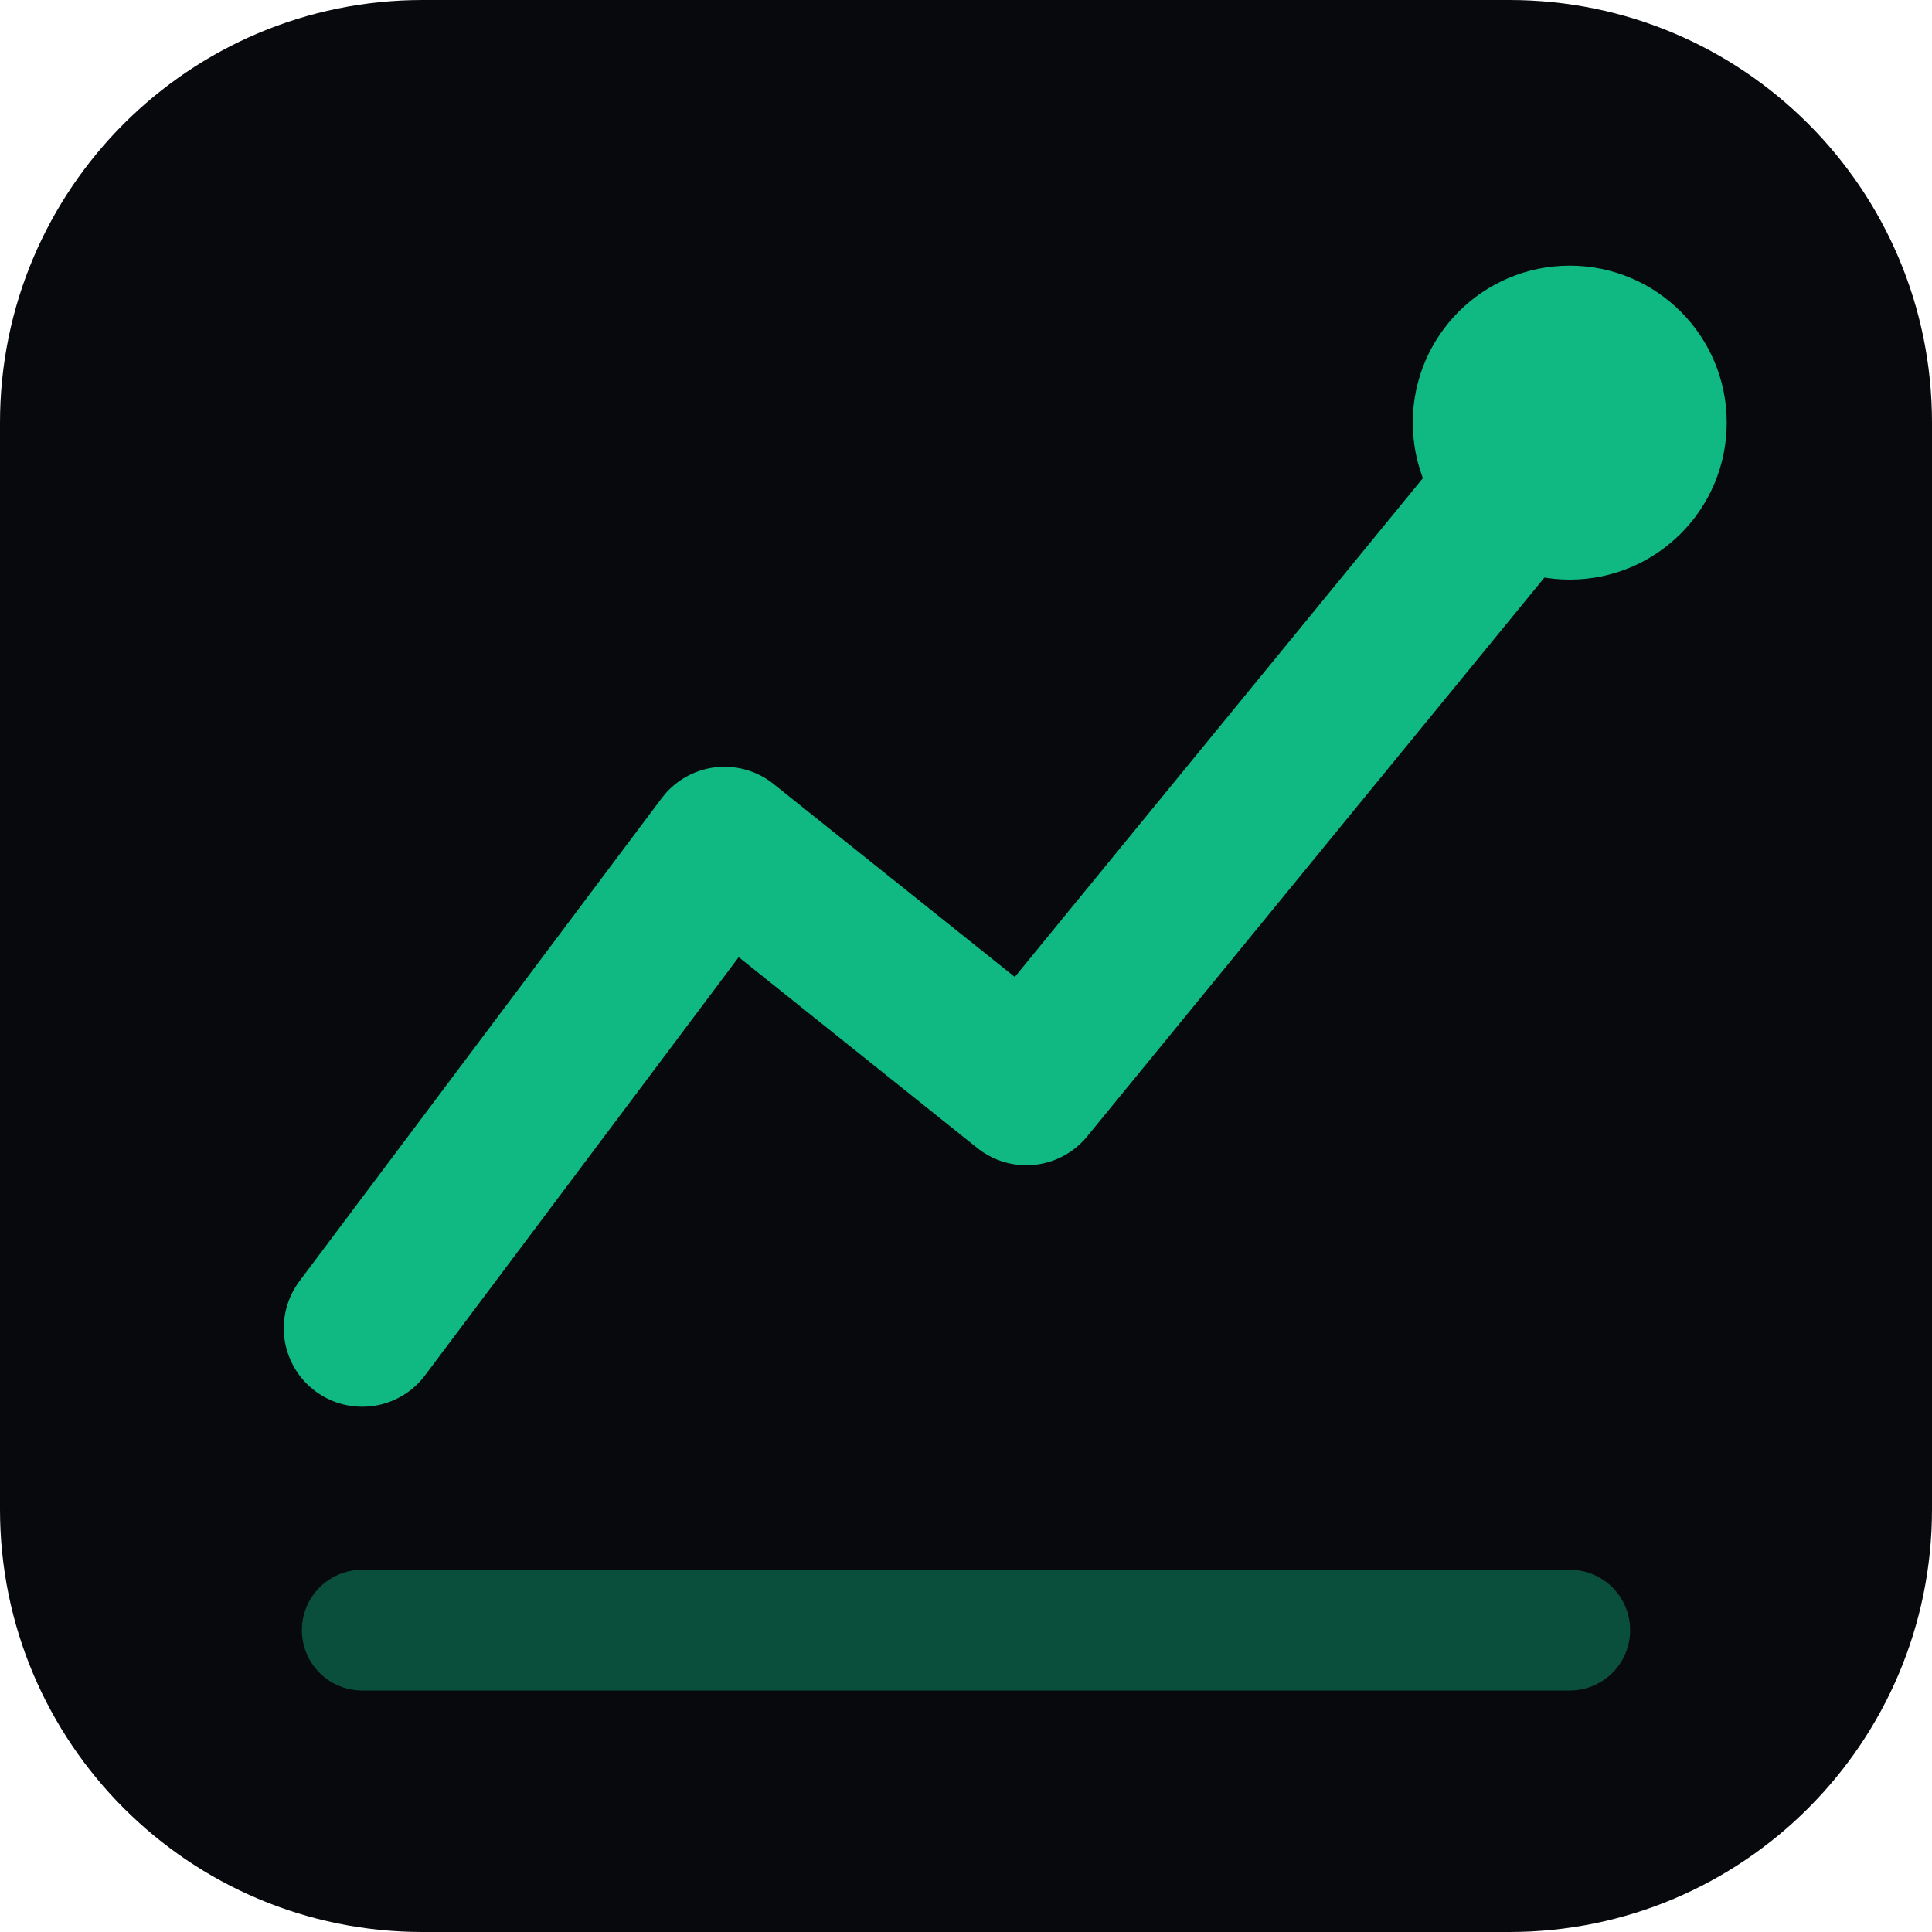
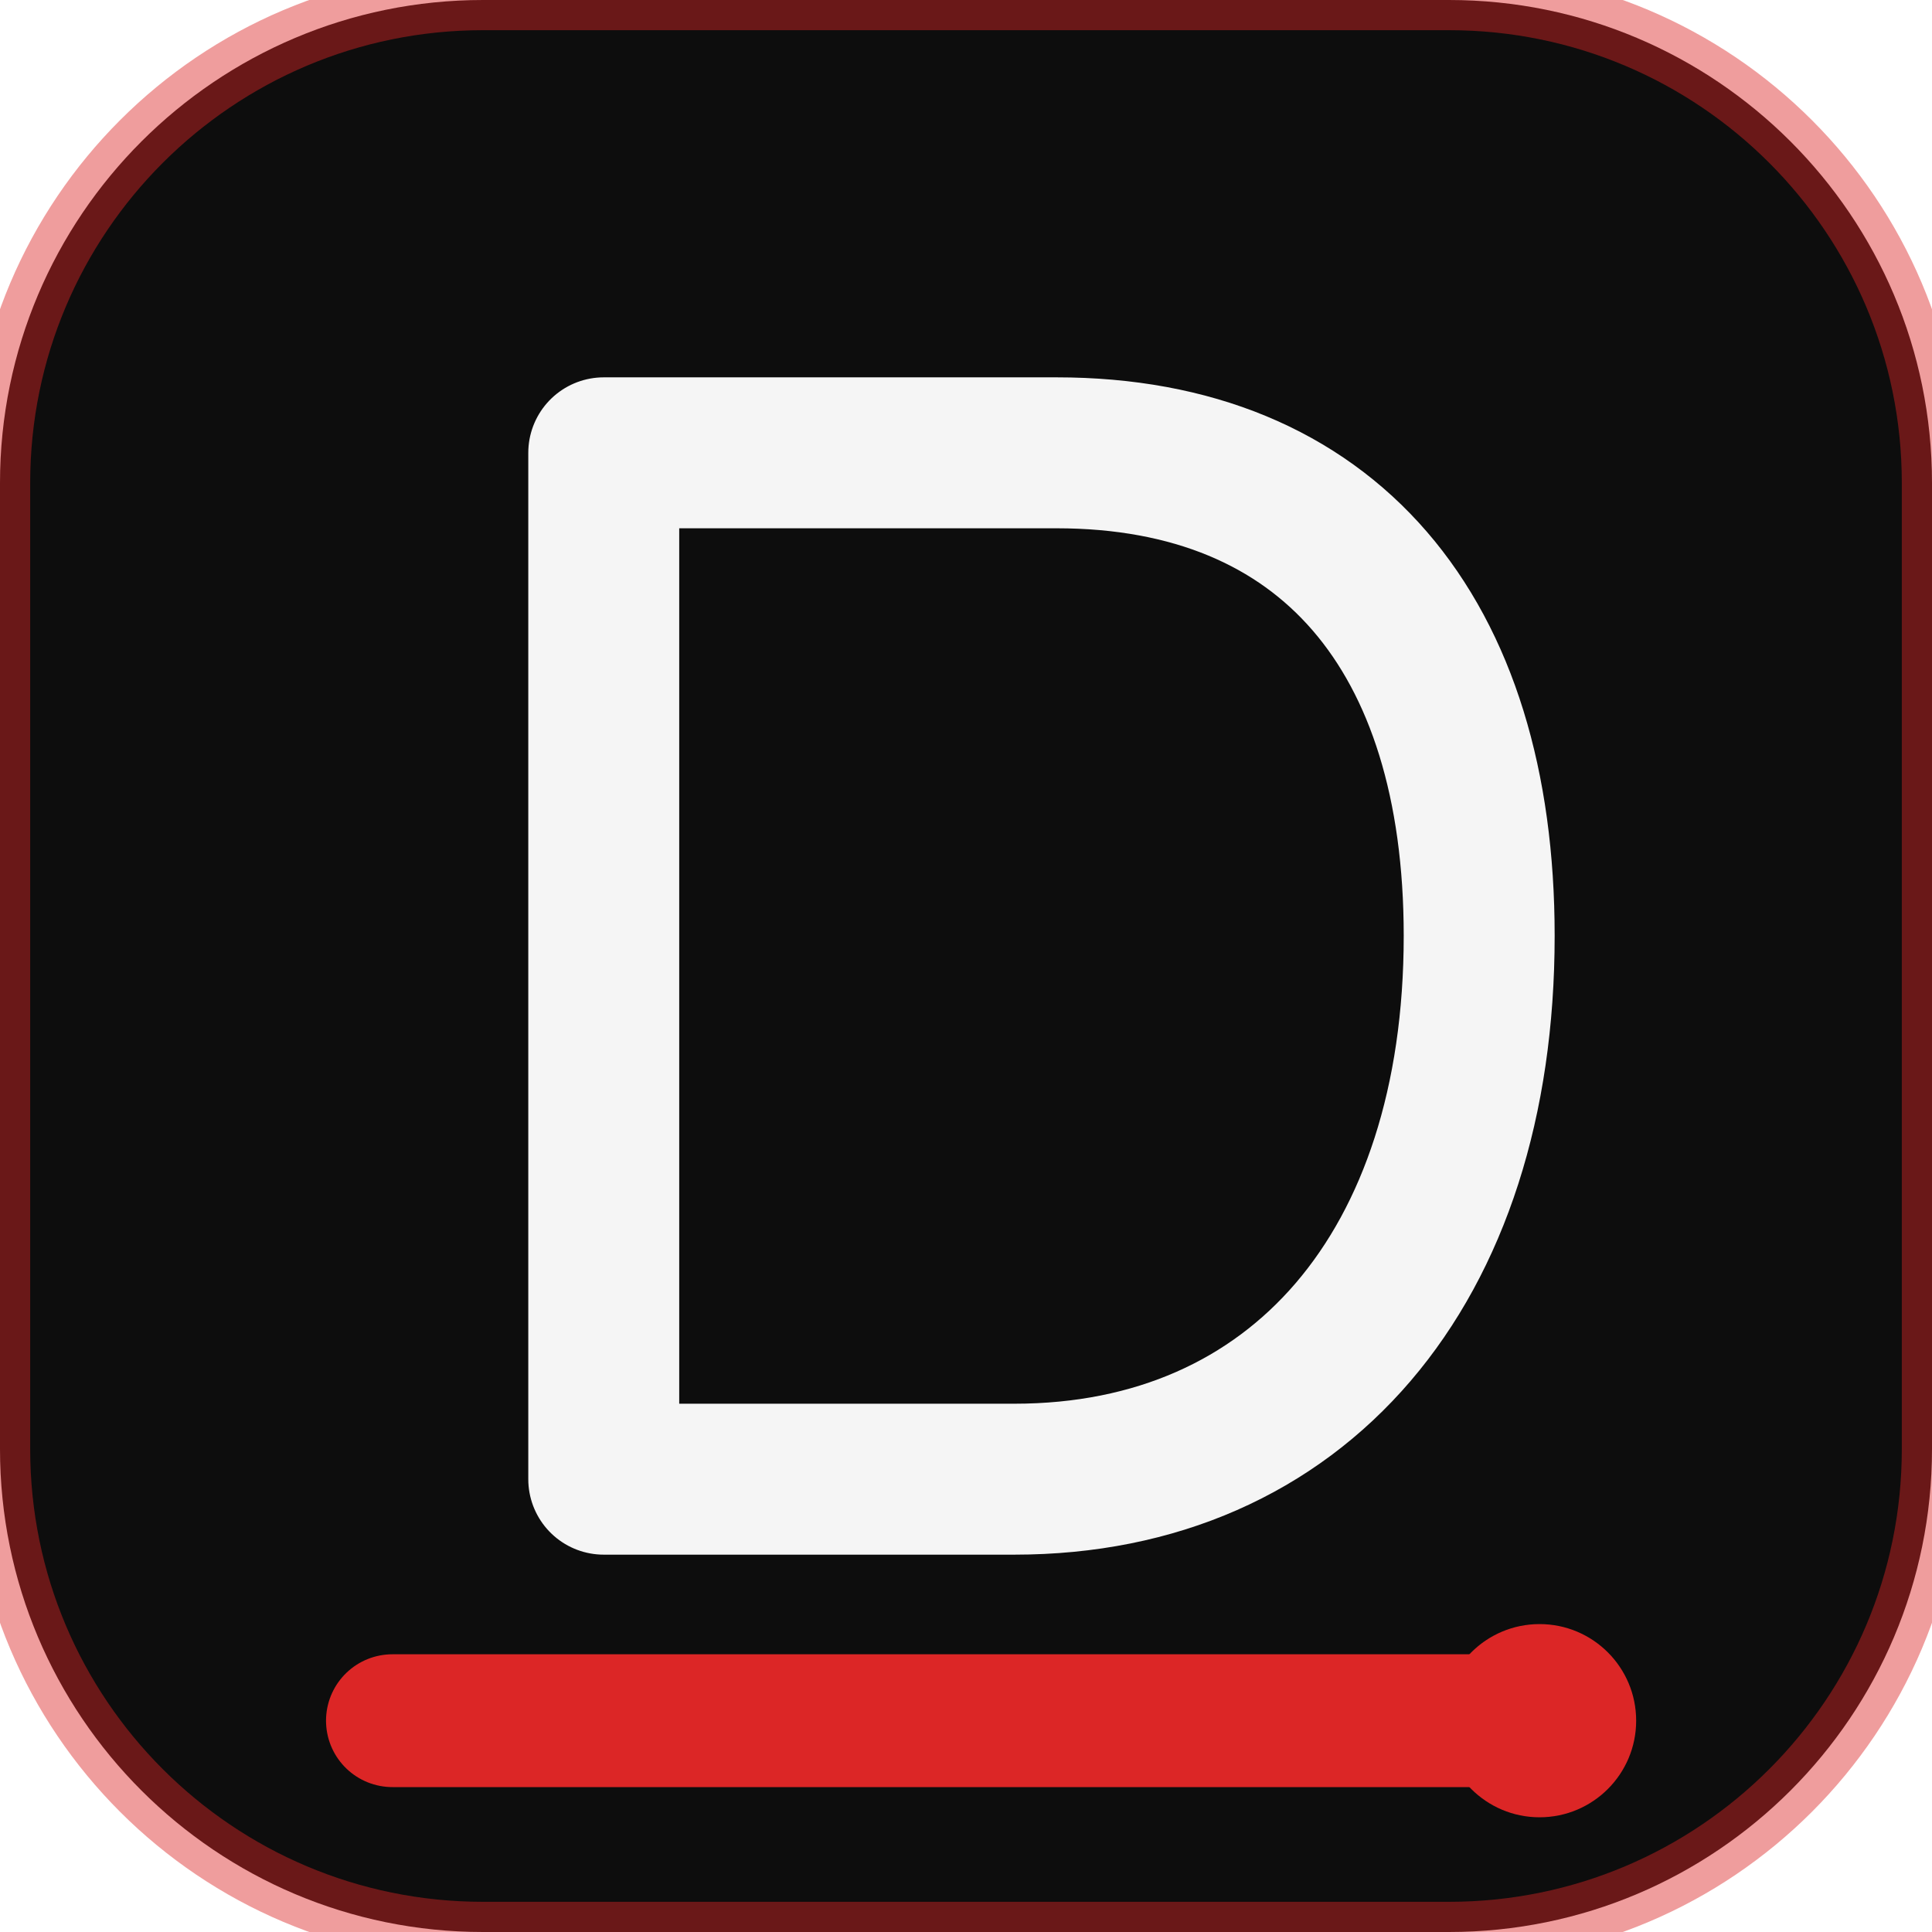
- <svg xmlns="http://www.w3.org/2000/svg" viewBox="0 0 32 32">
-   <rect width="32" height="32" rx="7" fill="#07090d" />
-   <path d="M6 22 L12 14 L17 18 L26 7" stroke="#10b981" stroke-width="2.6" fill="none" stroke-linecap="round" stroke-linejoin="round" />
-   <circle cx="26" cy="7" r="2.6" fill="#10b981" />
-   <path d="M6 27 L26 27" stroke="#10b981" stroke-width="2" stroke-linecap="round" opacity="0.4" />
+ <svg xmlns="http://www.w3.org/2000/svg" width="32" height="32" viewBox="0 0 32 32">
+   <rect width="32" height="32" rx="8" fill="#0d0d0d" stroke="rgba(220,38,38,0.45)" />
+   <path d="M10 7.5 H17.5 C22 7.5 24.5 10.5 24.5 15.5 C24.5 21 21.5 24.5 16.8 24.5 H10 Z" fill="none" stroke="#f5f5f5" stroke-width="2.5" stroke-linejoin="round" />
+   <path d="M6.5 28.5 L25.5 28.5" stroke="#dc2626" stroke-width="2.2" stroke-linecap="round" />
+   <circle cx="25.5" cy="28.5" r="1.6" fill="#dc2626" />
</svg>
